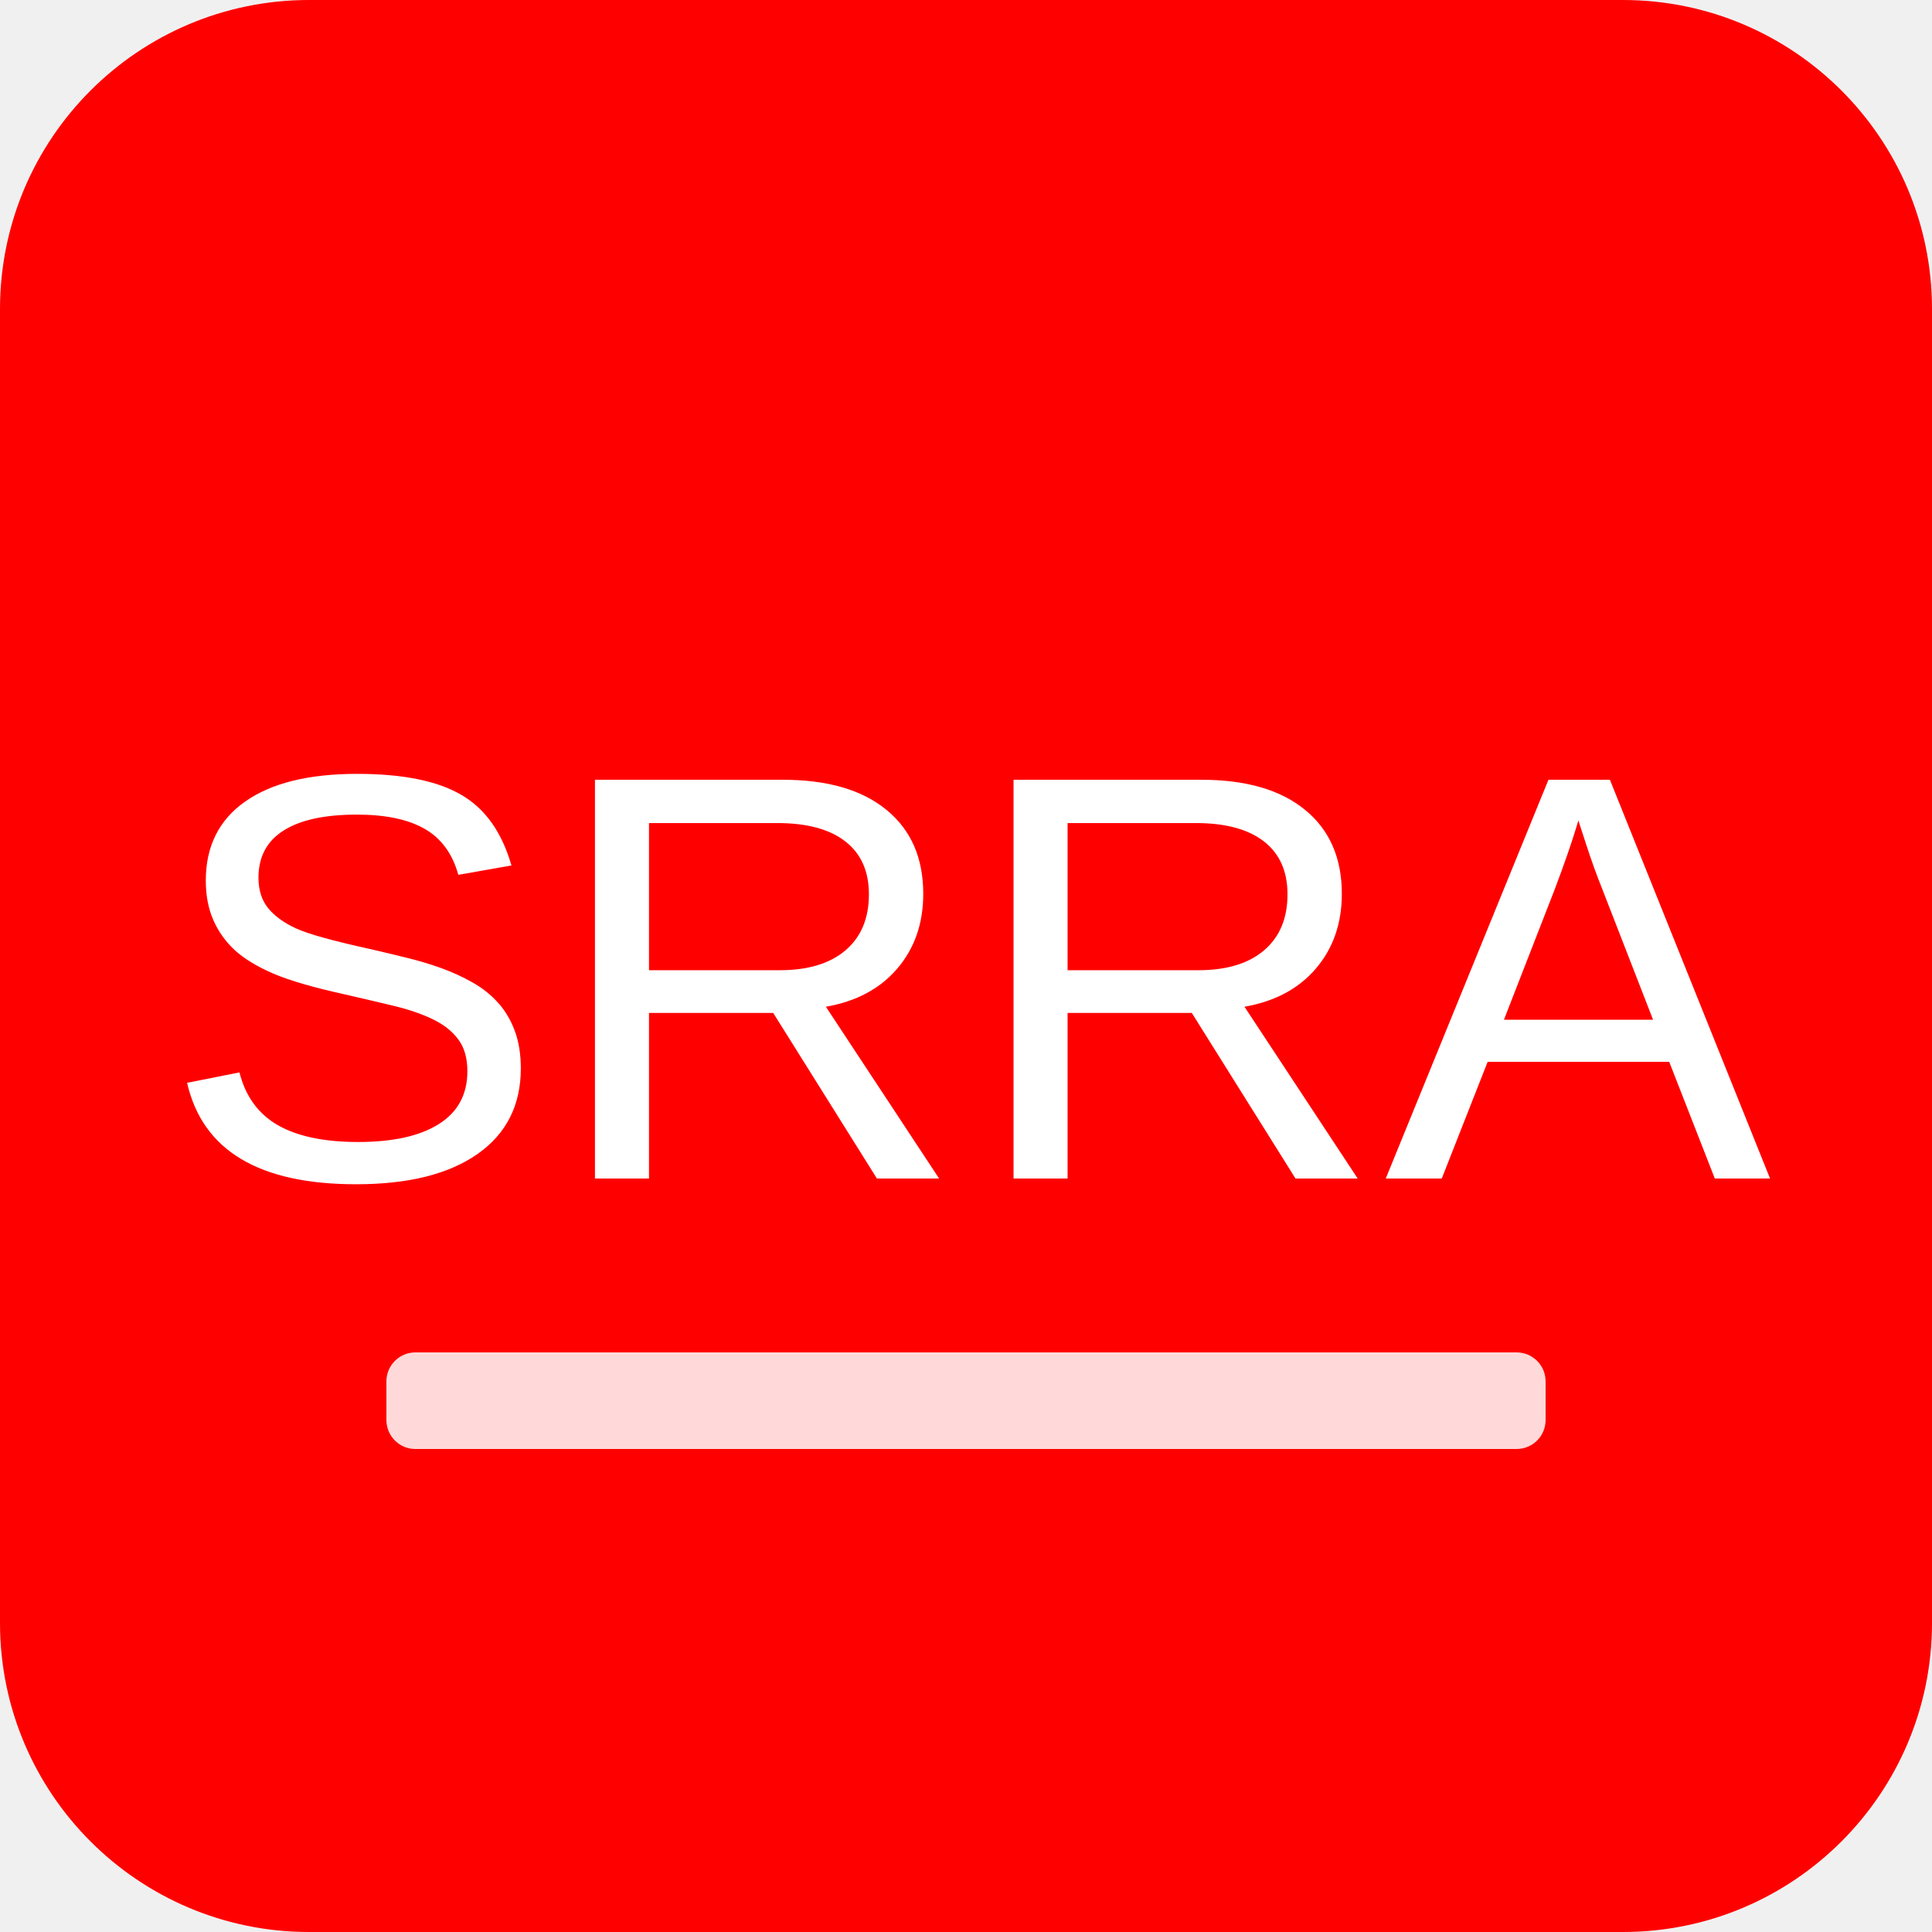
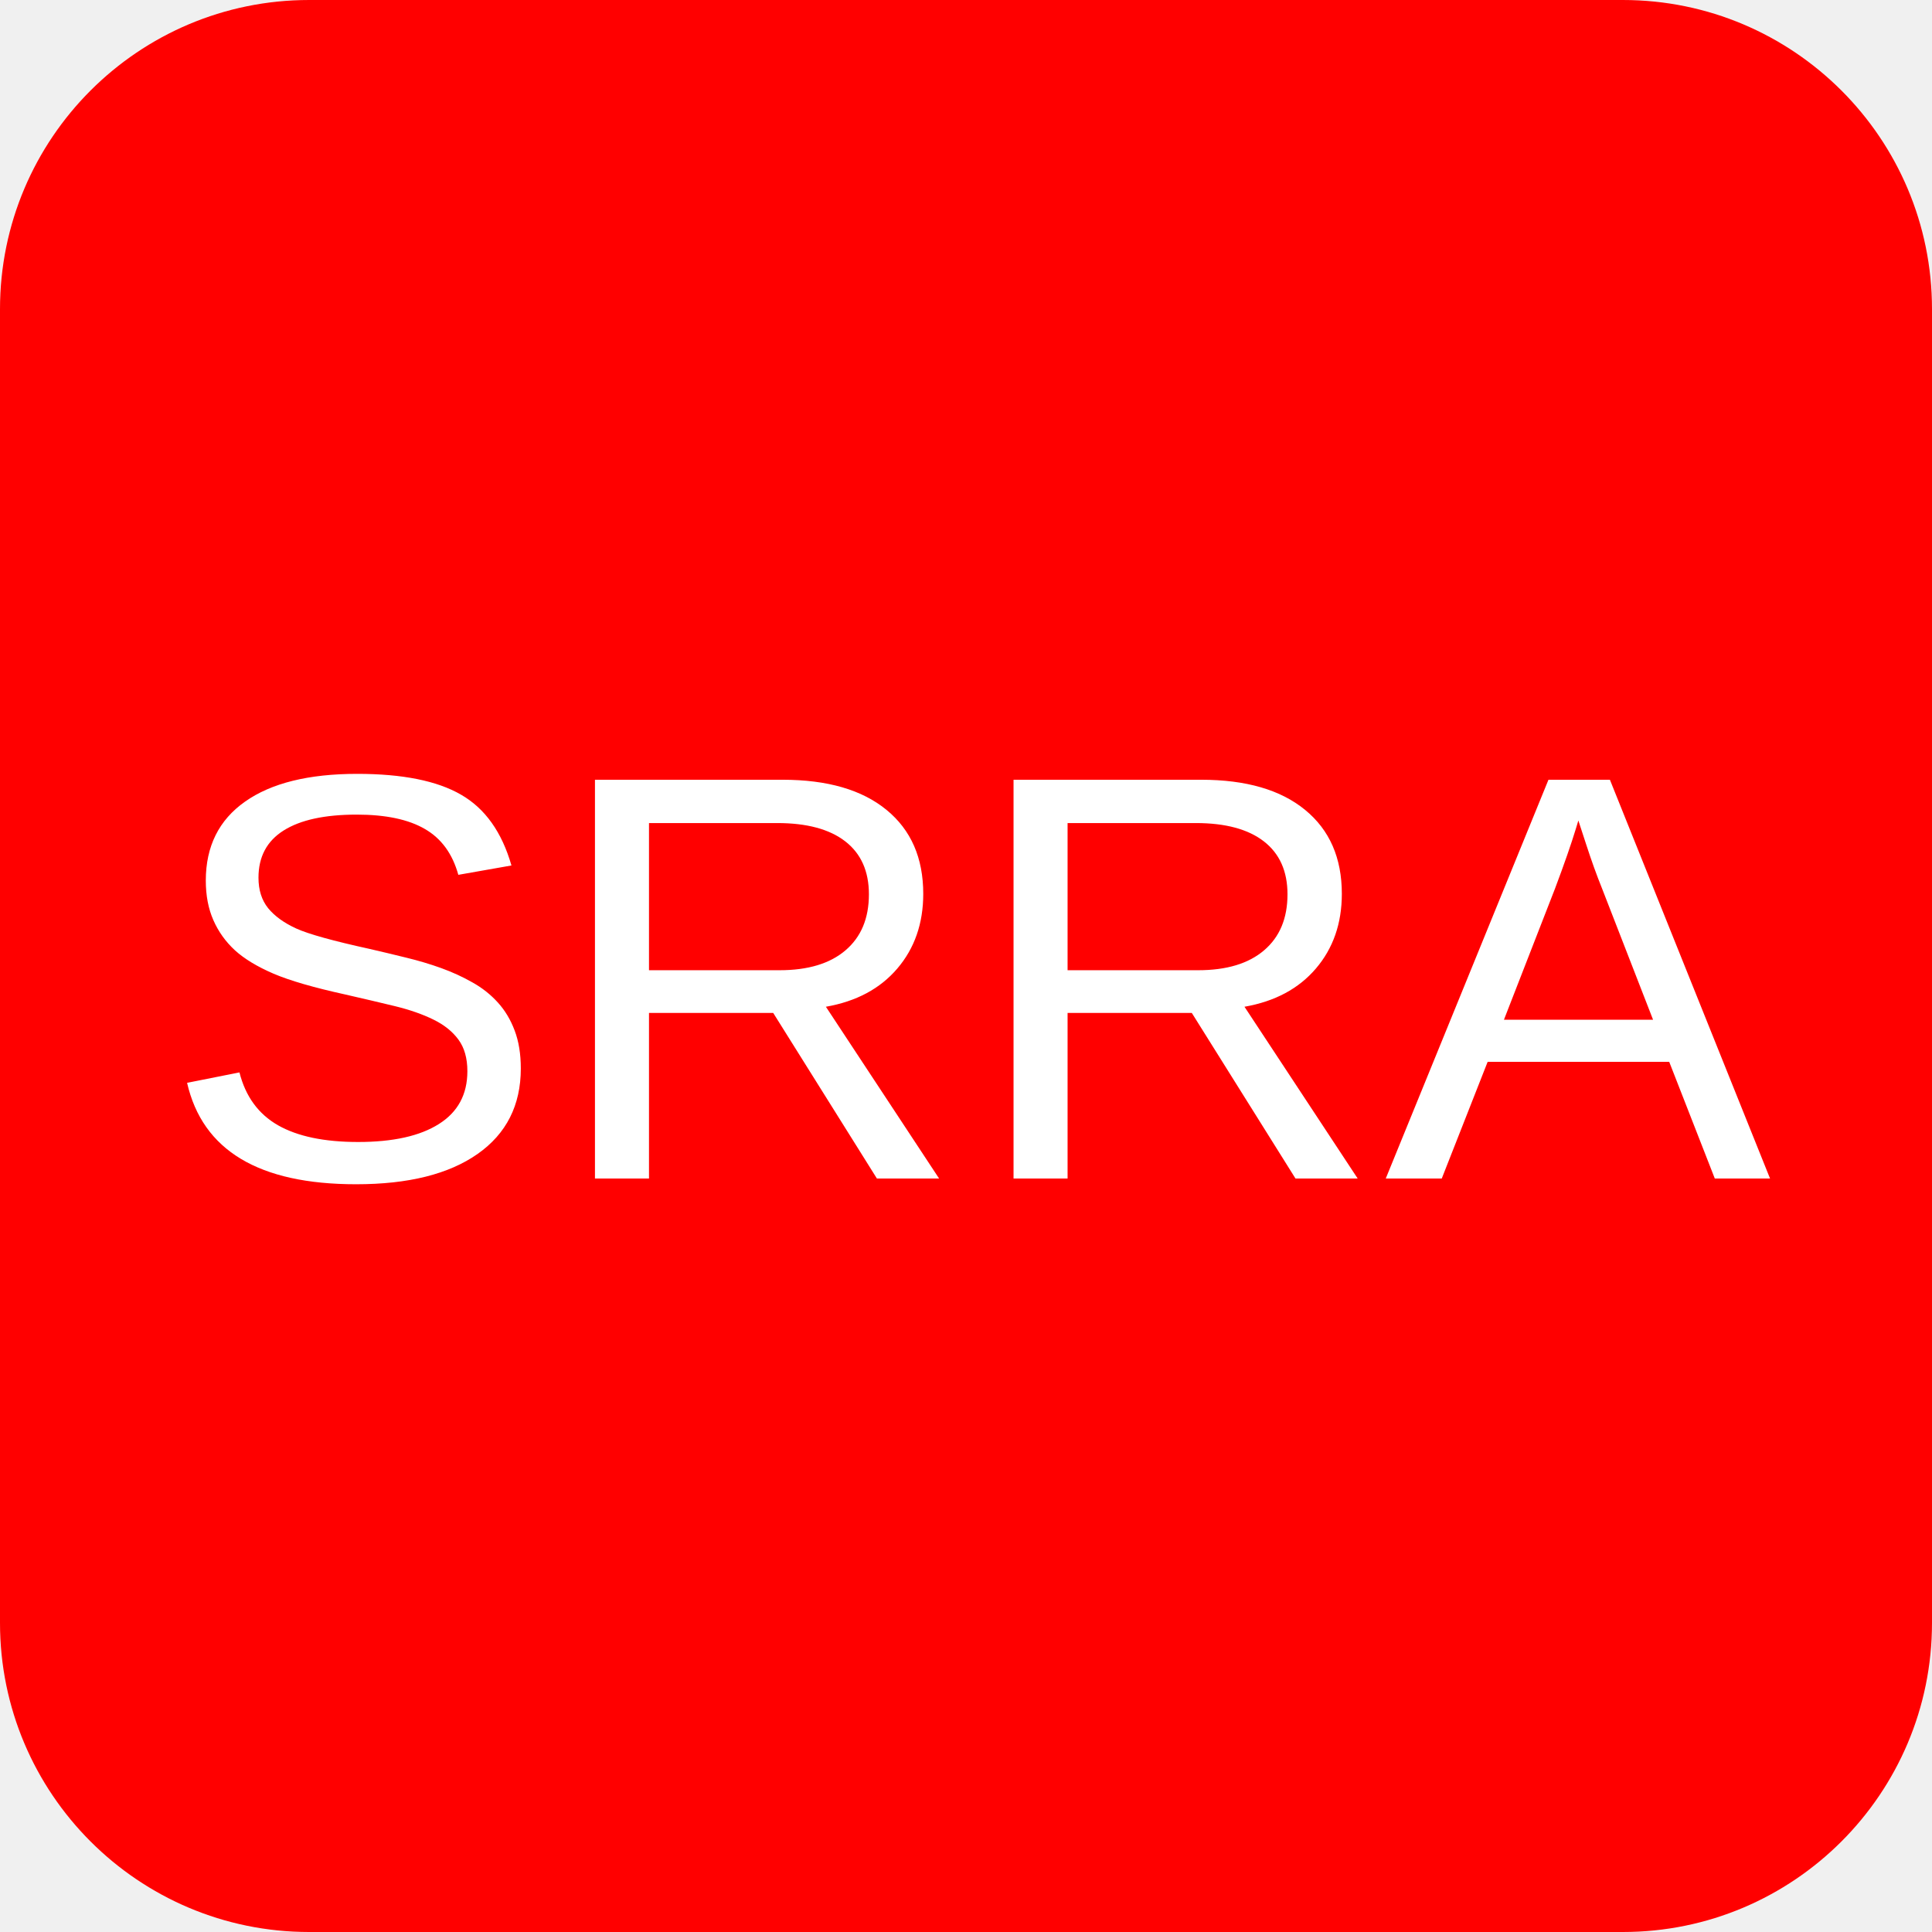
<svg xmlns="http://www.w3.org/2000/svg" viewBox="0 0 200 200">
  <rect width="200" height="200" rx="32" fill="red" />
  <text x="100" y="122" font-family="Arial, Helvetica, sans-serif" font-size="60" text-anchor="middle" fill="#ffffff">SRRA</text>
-   <rect x="40" y="140" width="120" height="10" rx="3" fill="#ffffff" opacity="0.85" />
+   <rect x="40" y="140" width="120" height="10" rx="3" fill="red" opacity="0.85" />
</svg>
